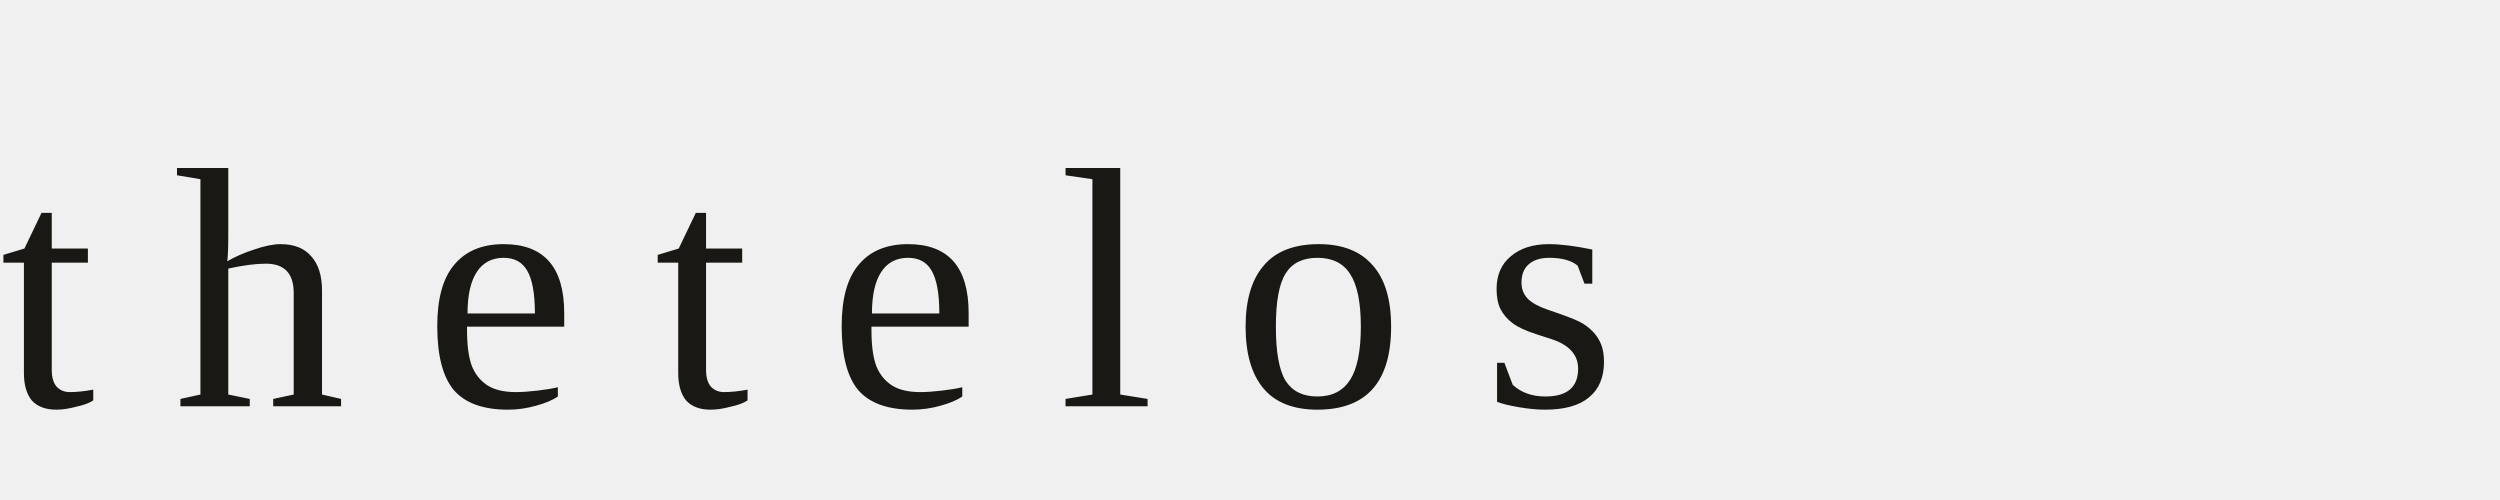
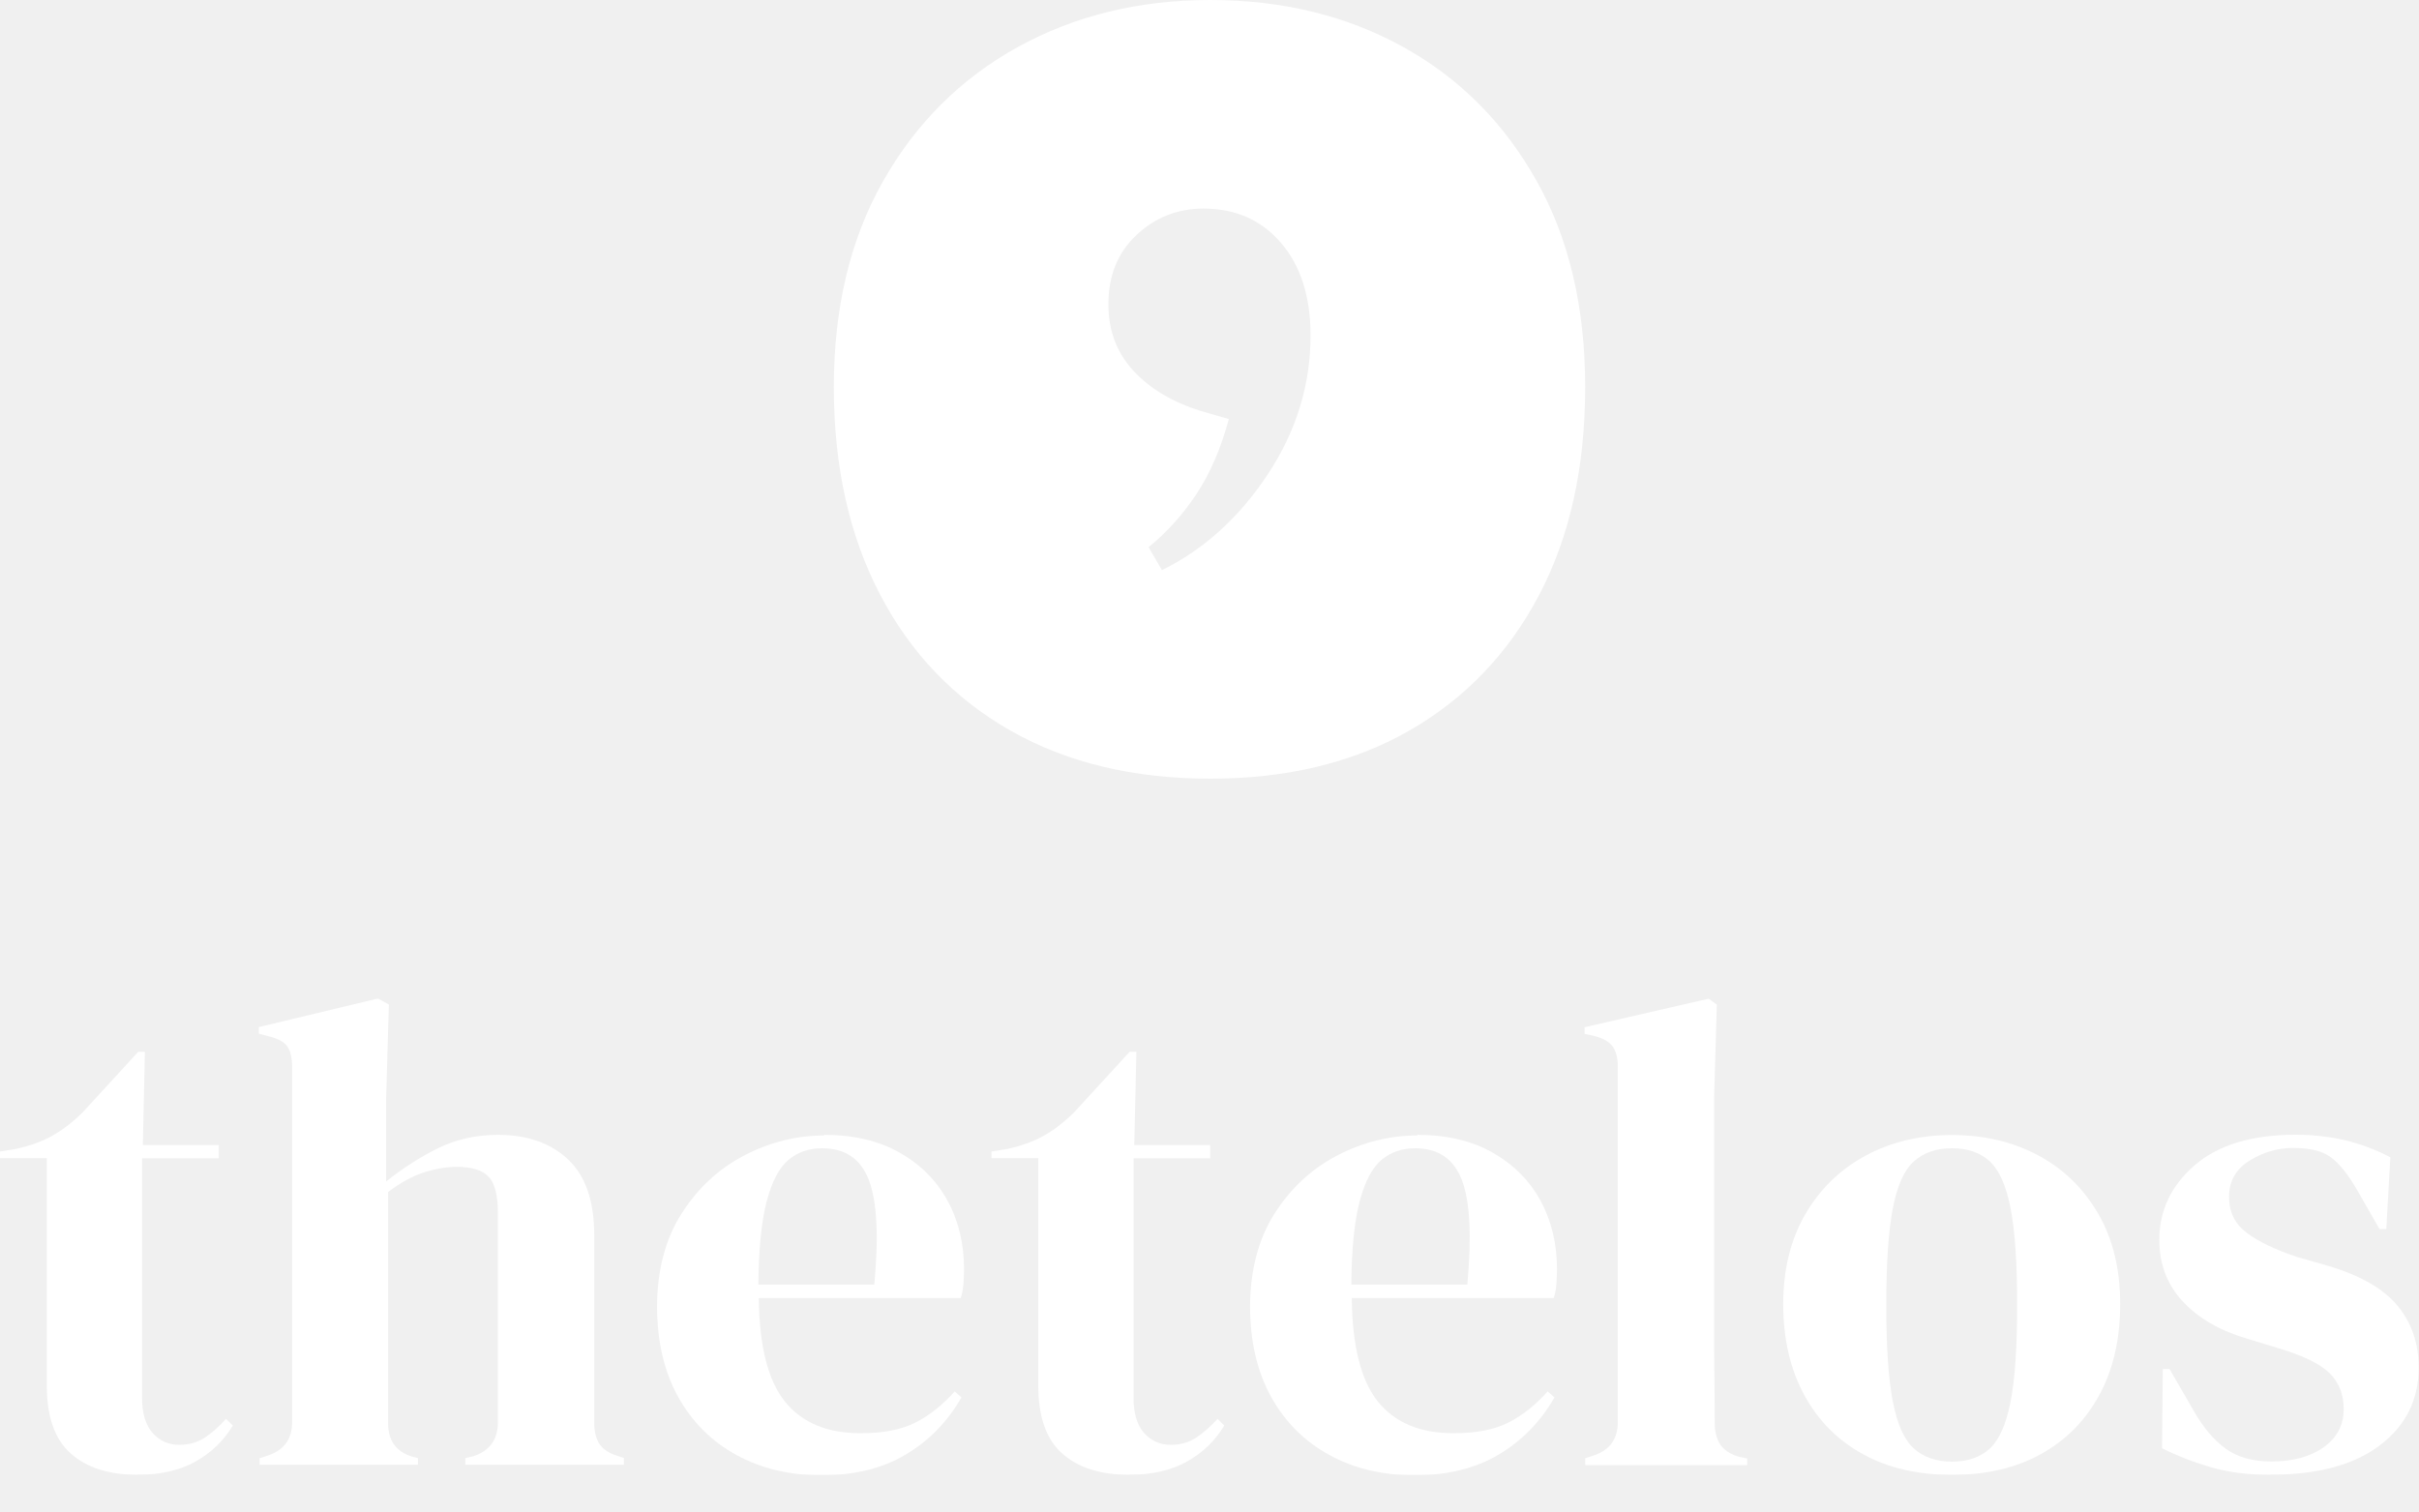
- <svg xmlns="http://www.w3.org/2000/svg" viewBox="0 0 80 16" width="80" height="16">
-   <text x="0" y="13" font-family="Georgia,'Times New Roman',serif" font-size="11" fill="#1A1814" letter-spacing="2.5">thetelos</text>
+ <svg xmlns="http://www.w3.org/2000/svg" width="40" height="25" viewBox="0 0 40 25" fill="none">
+   <g clip-path="url(#clip0_234_167)">
+     <path d="M20.013 0C21.196 6.11323e-05 22.254 0.256 23.188 0.769C24.12 1.281 24.858 2.016 25.399 2.974C25.941 3.931 26.212 5.074 26.212 6.401C26.212 7.729 25.958 8.876 25.45 9.842C24.942 10.808 24.225 11.557 23.3 12.086C22.375 12.614 21.279 12.879 20.013 12.879C18.746 12.879 17.646 12.615 16.713 12.086C15.78 11.556 15.059 10.805 14.551 9.83C14.042 8.856 13.788 7.712 13.788 6.401C13.788 5.091 14.059 3.957 14.601 2.999C15.142 2.042 15.884 1.302 16.825 0.781C17.766 0.261 18.829 0 20.013 0ZM19.9 3.45C19.472 3.45 19.103 3.595 18.794 3.886C18.483 4.176 18.328 4.558 18.328 5.034C18.328 5.466 18.465 5.83 18.737 6.127C19.01 6.425 19.383 6.649 19.855 6.797L20.32 6.931C20.187 7.421 20.007 7.838 19.778 8.181C19.55 8.523 19.287 8.812 18.992 9.05L19.214 9.43C19.907 9.088 20.491 8.56 20.963 7.846C21.435 7.132 21.671 6.366 21.671 5.547C21.671 4.908 21.508 4.397 21.184 4.019C20.859 3.639 20.432 3.45 19.9 3.45Z" fill="white" />
+     <mask id="mask0_234_167" style="mask-type:luminance" maskUnits="userSpaceOnUse" x="0" y="16" width="40" height="9">
+       <path d="M40 16.515H0V24.394H40V16.515Z" fill="white" />
+     </mask>
+     <g mask="url(#mask0_234_167)">
+       <path d="M2.287 24.394C1.808 24.394 1.436 24.277 1.171 24.041C0.905 23.807 0.774 23.432 0.774 22.918V19.155H0V19.046L0.268 19.002C0.499 18.951 0.7 18.878 0.868 18.783C1.037 18.688 1.203 18.559 1.367 18.398L2.285 17.397H2.396L2.362 18.939H3.617V19.158H2.349V23.118C2.349 23.374 2.406 23.568 2.523 23.7C2.639 23.831 2.786 23.897 2.964 23.897C3.121 23.897 3.26 23.858 3.379 23.783C3.498 23.705 3.617 23.6 3.738 23.468L3.85 23.578C3.701 23.827 3.495 24.026 3.235 24.172C2.974 24.319 2.657 24.392 2.282 24.392L2.287 24.394Z" fill="white" />
+       <path d="M4.292 24.228V24.119L4.426 24.075C4.694 23.987 4.83 23.805 4.83 23.524V17.648C4.83 17.494 4.803 17.38 4.751 17.307C4.699 17.234 4.597 17.178 4.448 17.141L4.279 17.097V16.988L6.251 16.515L6.43 16.615L6.385 18.166V19.542C6.646 19.331 6.929 19.148 7.231 18.997C7.534 18.846 7.869 18.77 8.233 18.77C8.72 18.77 9.107 18.907 9.394 19.177C9.682 19.448 9.826 19.866 9.826 20.431V23.534C9.826 23.68 9.856 23.797 9.915 23.887C9.975 23.975 10.079 24.041 10.228 24.085L10.317 24.116V24.226H7.695V24.116L7.829 24.085C8.097 23.997 8.233 23.809 8.233 23.524V20.069C8.233 19.776 8.184 19.574 8.082 19.465C7.98 19.355 7.804 19.299 7.549 19.299C7.385 19.299 7.204 19.331 7.01 19.391C6.817 19.455 6.619 19.562 6.418 19.715V23.544C6.418 23.829 6.552 24.014 6.822 24.094L6.911 24.116V24.226H4.289L4.292 24.228Z" fill="white" />
+       <path d="M13.629 18.77C14.115 18.77 14.529 18.868 14.874 19.063C15.219 19.258 15.482 19.52 15.665 19.854C15.849 20.188 15.941 20.568 15.941 20.994C15.941 21.074 15.936 21.157 15.931 21.242C15.923 21.328 15.908 21.403 15.886 21.469H12.547C12.555 22.26 12.698 22.83 12.979 23.181C13.259 23.529 13.676 23.705 14.229 23.705C14.604 23.705 14.906 23.646 15.137 23.529C15.368 23.412 15.586 23.239 15.787 23.013L15.898 23.113C15.668 23.517 15.358 23.831 14.973 24.06C14.589 24.287 14.127 24.401 13.589 24.401C13.051 24.401 12.587 24.289 12.178 24.065C11.766 23.841 11.446 23.52 11.213 23.103C10.982 22.684 10.865 22.187 10.865 21.608C10.865 21.028 10.999 20.495 11.27 20.073C11.537 19.652 11.885 19.331 12.306 19.111C12.728 18.892 13.172 18.78 13.634 18.78L13.629 18.77ZM13.594 18.992C13.378 18.992 13.192 19.055 13.038 19.184C12.884 19.314 12.765 19.54 12.679 19.866C12.592 20.193 12.545 20.653 12.54 21.247H14.457C14.532 20.448 14.502 19.871 14.368 19.52C14.234 19.167 13.976 18.992 13.594 18.992Z" fill="white" />
+       <path d="M18.682 24.394C18.203 24.394 17.831 24.277 17.565 24.041C17.3 23.807 17.169 23.432 17.169 22.918V19.155H16.395V19.046L16.662 19.002C16.893 18.951 17.094 18.878 17.263 18.783C17.431 18.688 17.598 18.559 17.761 18.398L18.679 17.397H18.791L18.756 18.939H20.011V19.158H18.744V23.118C18.744 23.374 18.801 23.568 18.917 23.7C19.034 23.831 19.18 23.897 19.359 23.897C19.515 23.897 19.654 23.858 19.773 23.783C19.892 23.705 20.011 23.6 20.133 23.468L20.244 23.578C20.096 23.827 19.89 24.026 19.629 24.172C19.369 24.319 19.051 24.392 18.677 24.392L18.682 24.394Z" fill="white" />
+       <path d="M23.434 18.77C23.921 18.77 24.335 18.868 24.68 19.063C25.024 19.258 25.287 19.52 25.471 19.854C25.654 20.188 25.746 20.568 25.746 20.994C25.746 21.074 25.741 21.157 25.736 21.242C25.729 21.328 25.714 21.403 25.692 21.469H22.353C22.36 22.26 22.504 22.83 22.784 23.181C23.065 23.529 23.481 23.705 24.035 23.705C24.409 23.705 24.712 23.646 24.942 23.529C25.173 23.412 25.392 23.239 25.592 23.013L25.704 23.113C25.473 23.517 25.163 23.831 24.779 24.06C24.394 24.287 23.933 24.401 23.395 24.401C22.856 24.401 22.392 24.289 21.983 24.065C21.571 23.841 21.251 23.52 21.018 23.103C20.788 22.684 20.671 22.187 20.671 21.608C20.671 21.028 20.805 20.495 21.075 20.073C21.343 19.652 21.69 19.331 22.112 19.111C22.534 18.892 22.978 18.78 23.439 18.78L23.434 18.77ZM23.4 18.992C23.184 18.992 22.998 19.055 22.844 19.184C22.69 19.314 22.571 19.54 22.484 19.866C22.397 20.193 22.35 20.653 22.345 21.247H24.263C24.337 20.448 24.308 19.871 24.174 19.52C24.04 19.167 23.782 18.992 23.4 18.992Z" fill="white" />
+       <path d="M26.213 24.228V24.119L26.347 24.075C26.615 23.987 26.751 23.805 26.751 23.524V17.638C26.751 17.492 26.721 17.38 26.662 17.302C26.602 17.224 26.498 17.168 26.349 17.131L26.203 17.1V16.99L28.255 16.518L28.389 16.617L28.344 18.159V21.922C28.344 22.195 28.344 22.463 28.349 22.73C28.351 22.998 28.354 23.264 28.354 23.529C28.354 23.675 28.384 23.795 28.443 23.887C28.503 23.98 28.604 24.048 28.746 24.092L28.892 24.124V24.233H26.213V24.228Z" fill="white" />
+       <path d="M32.278 24.394C31.71 24.394 31.216 24.279 30.799 24.048C30.38 23.817 30.058 23.488 29.83 23.064C29.601 22.638 29.487 22.141 29.487 21.569C29.487 20.996 29.609 20.502 29.852 20.083C30.095 19.664 30.427 19.343 30.849 19.114C31.271 18.887 31.747 18.773 32.278 18.773C32.809 18.773 33.283 18.885 33.702 19.109C34.121 19.333 34.451 19.654 34.694 20.071C34.937 20.49 35.059 20.989 35.059 21.566C35.059 22.143 34.945 22.648 34.716 23.069C34.488 23.49 34.168 23.817 33.751 24.048C33.337 24.279 32.846 24.394 32.278 24.394ZM32.278 24.175C32.538 24.175 32.749 24.102 32.906 23.956C33.062 23.809 33.176 23.549 33.248 23.174C33.32 22.799 33.355 22.27 33.355 21.588C33.355 20.906 33.32 20.366 33.248 19.993C33.176 19.618 33.062 19.36 32.906 19.211C32.749 19.065 32.538 18.992 32.278 18.992C32.017 18.992 31.804 19.065 31.645 19.211C31.484 19.357 31.37 19.618 31.298 19.993C31.226 20.368 31.191 20.899 31.191 21.588C31.191 22.277 31.226 22.799 31.298 23.174C31.37 23.549 31.484 23.809 31.645 23.956C31.807 24.102 32.017 24.175 32.278 24.175Z" fill="white" />
+       <path d="M37.544 24.394C37.177 24.394 36.85 24.352 36.557 24.267C36.267 24.182 35.996 24.077 35.751 23.953L35.763 22.643H35.875L36.257 23.303C36.42 23.598 36.602 23.814 36.8 23.958C36.998 24.102 37.249 24.172 37.557 24.172C37.916 24.172 38.204 24.094 38.425 23.936C38.646 23.778 38.755 23.568 38.755 23.303C38.755 23.062 38.675 22.862 38.519 22.709C38.363 22.555 38.07 22.414 37.646 22.29L37.175 22.146C36.718 22.014 36.361 21.81 36.098 21.53C35.837 21.252 35.706 20.911 35.706 20.507C35.706 20.022 35.9 19.613 36.289 19.274C36.678 18.938 37.234 18.768 37.959 18.768C38.249 18.768 38.524 18.8 38.782 18.86C39.04 18.924 39.288 19.016 39.526 19.141L39.459 20.329H39.348L38.956 19.647C38.814 19.406 38.673 19.236 38.536 19.136C38.398 19.036 38.192 18.987 37.914 18.987C37.661 18.987 37.42 19.058 37.197 19.197C36.974 19.335 36.859 19.535 36.859 19.791C36.859 20.047 36.954 20.239 37.145 20.385C37.336 20.531 37.616 20.668 37.991 20.792L38.494 20.936C39.033 21.096 39.417 21.318 39.648 21.6C39.879 21.883 39.995 22.221 39.995 22.618C39.995 23.154 39.779 23.583 39.35 23.907C38.921 24.231 38.318 24.392 37.539 24.392L37.544 24.394Z" fill="white" />
+     </g>
+   </g>
+   <defs>
+     <clipPath id="clip0_234_167">
+       <rect width="40" height="25" fill="white" />
+     </clipPath>
+   </defs>
</svg>
